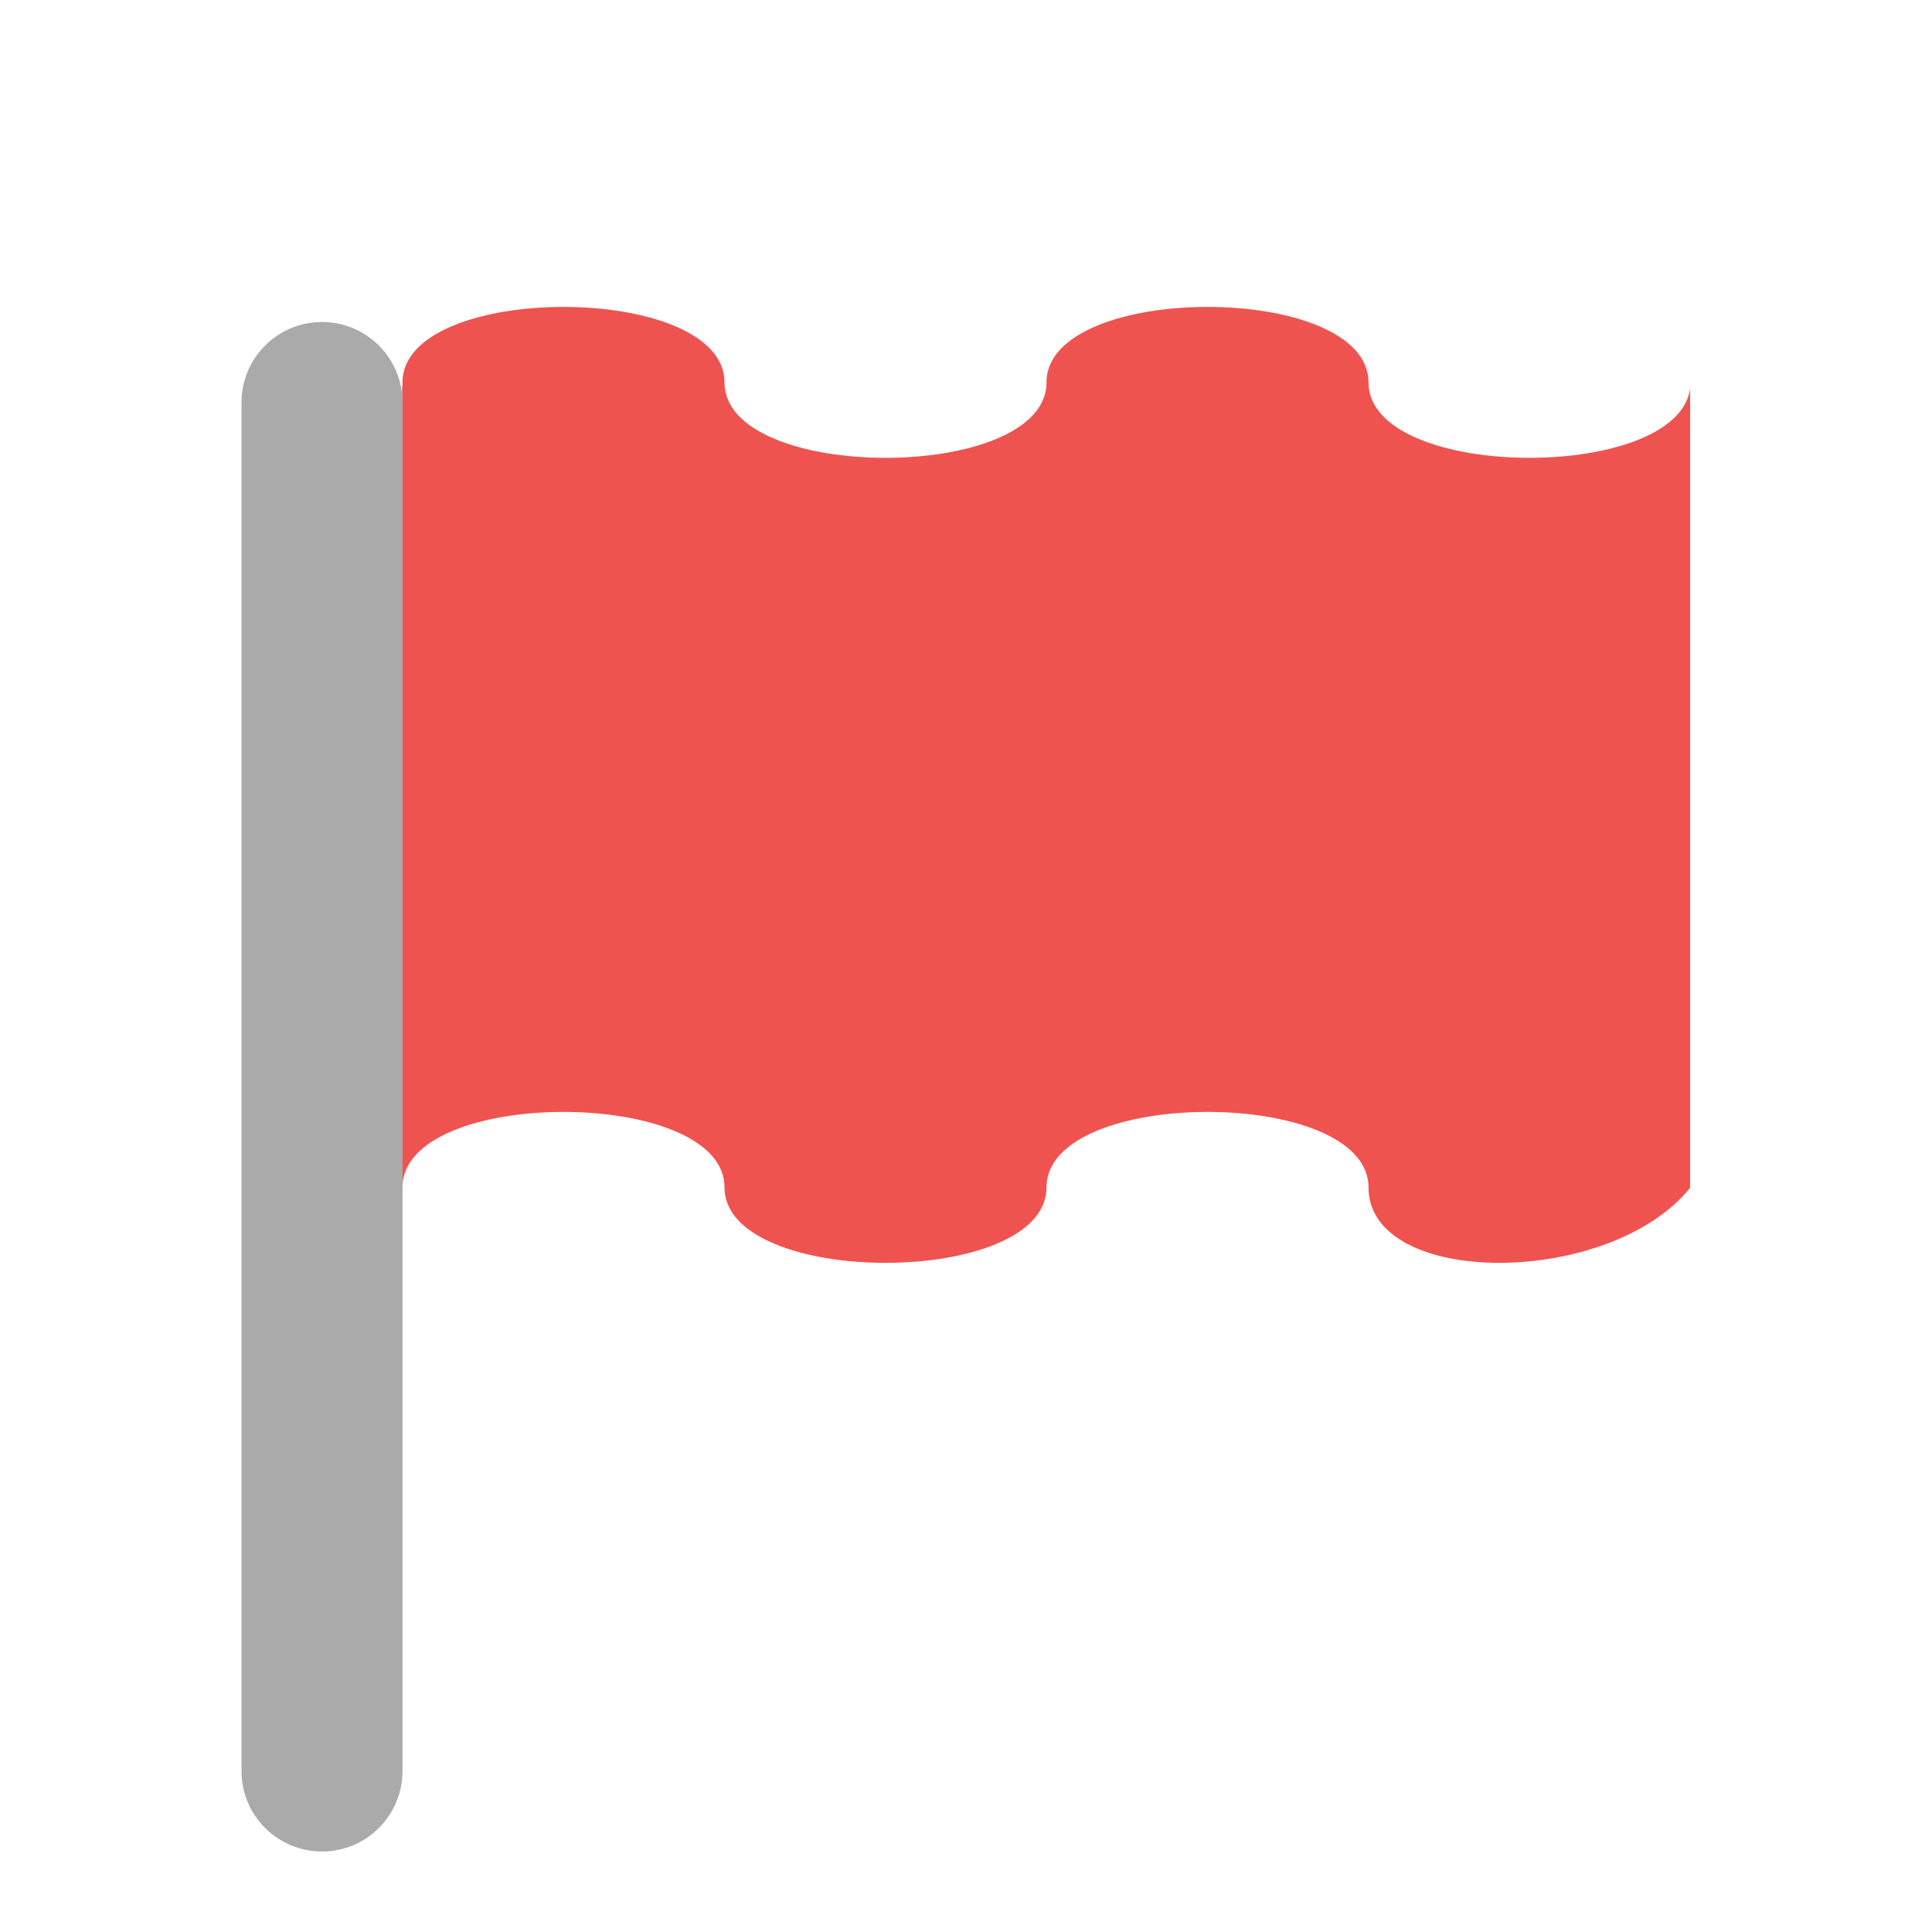
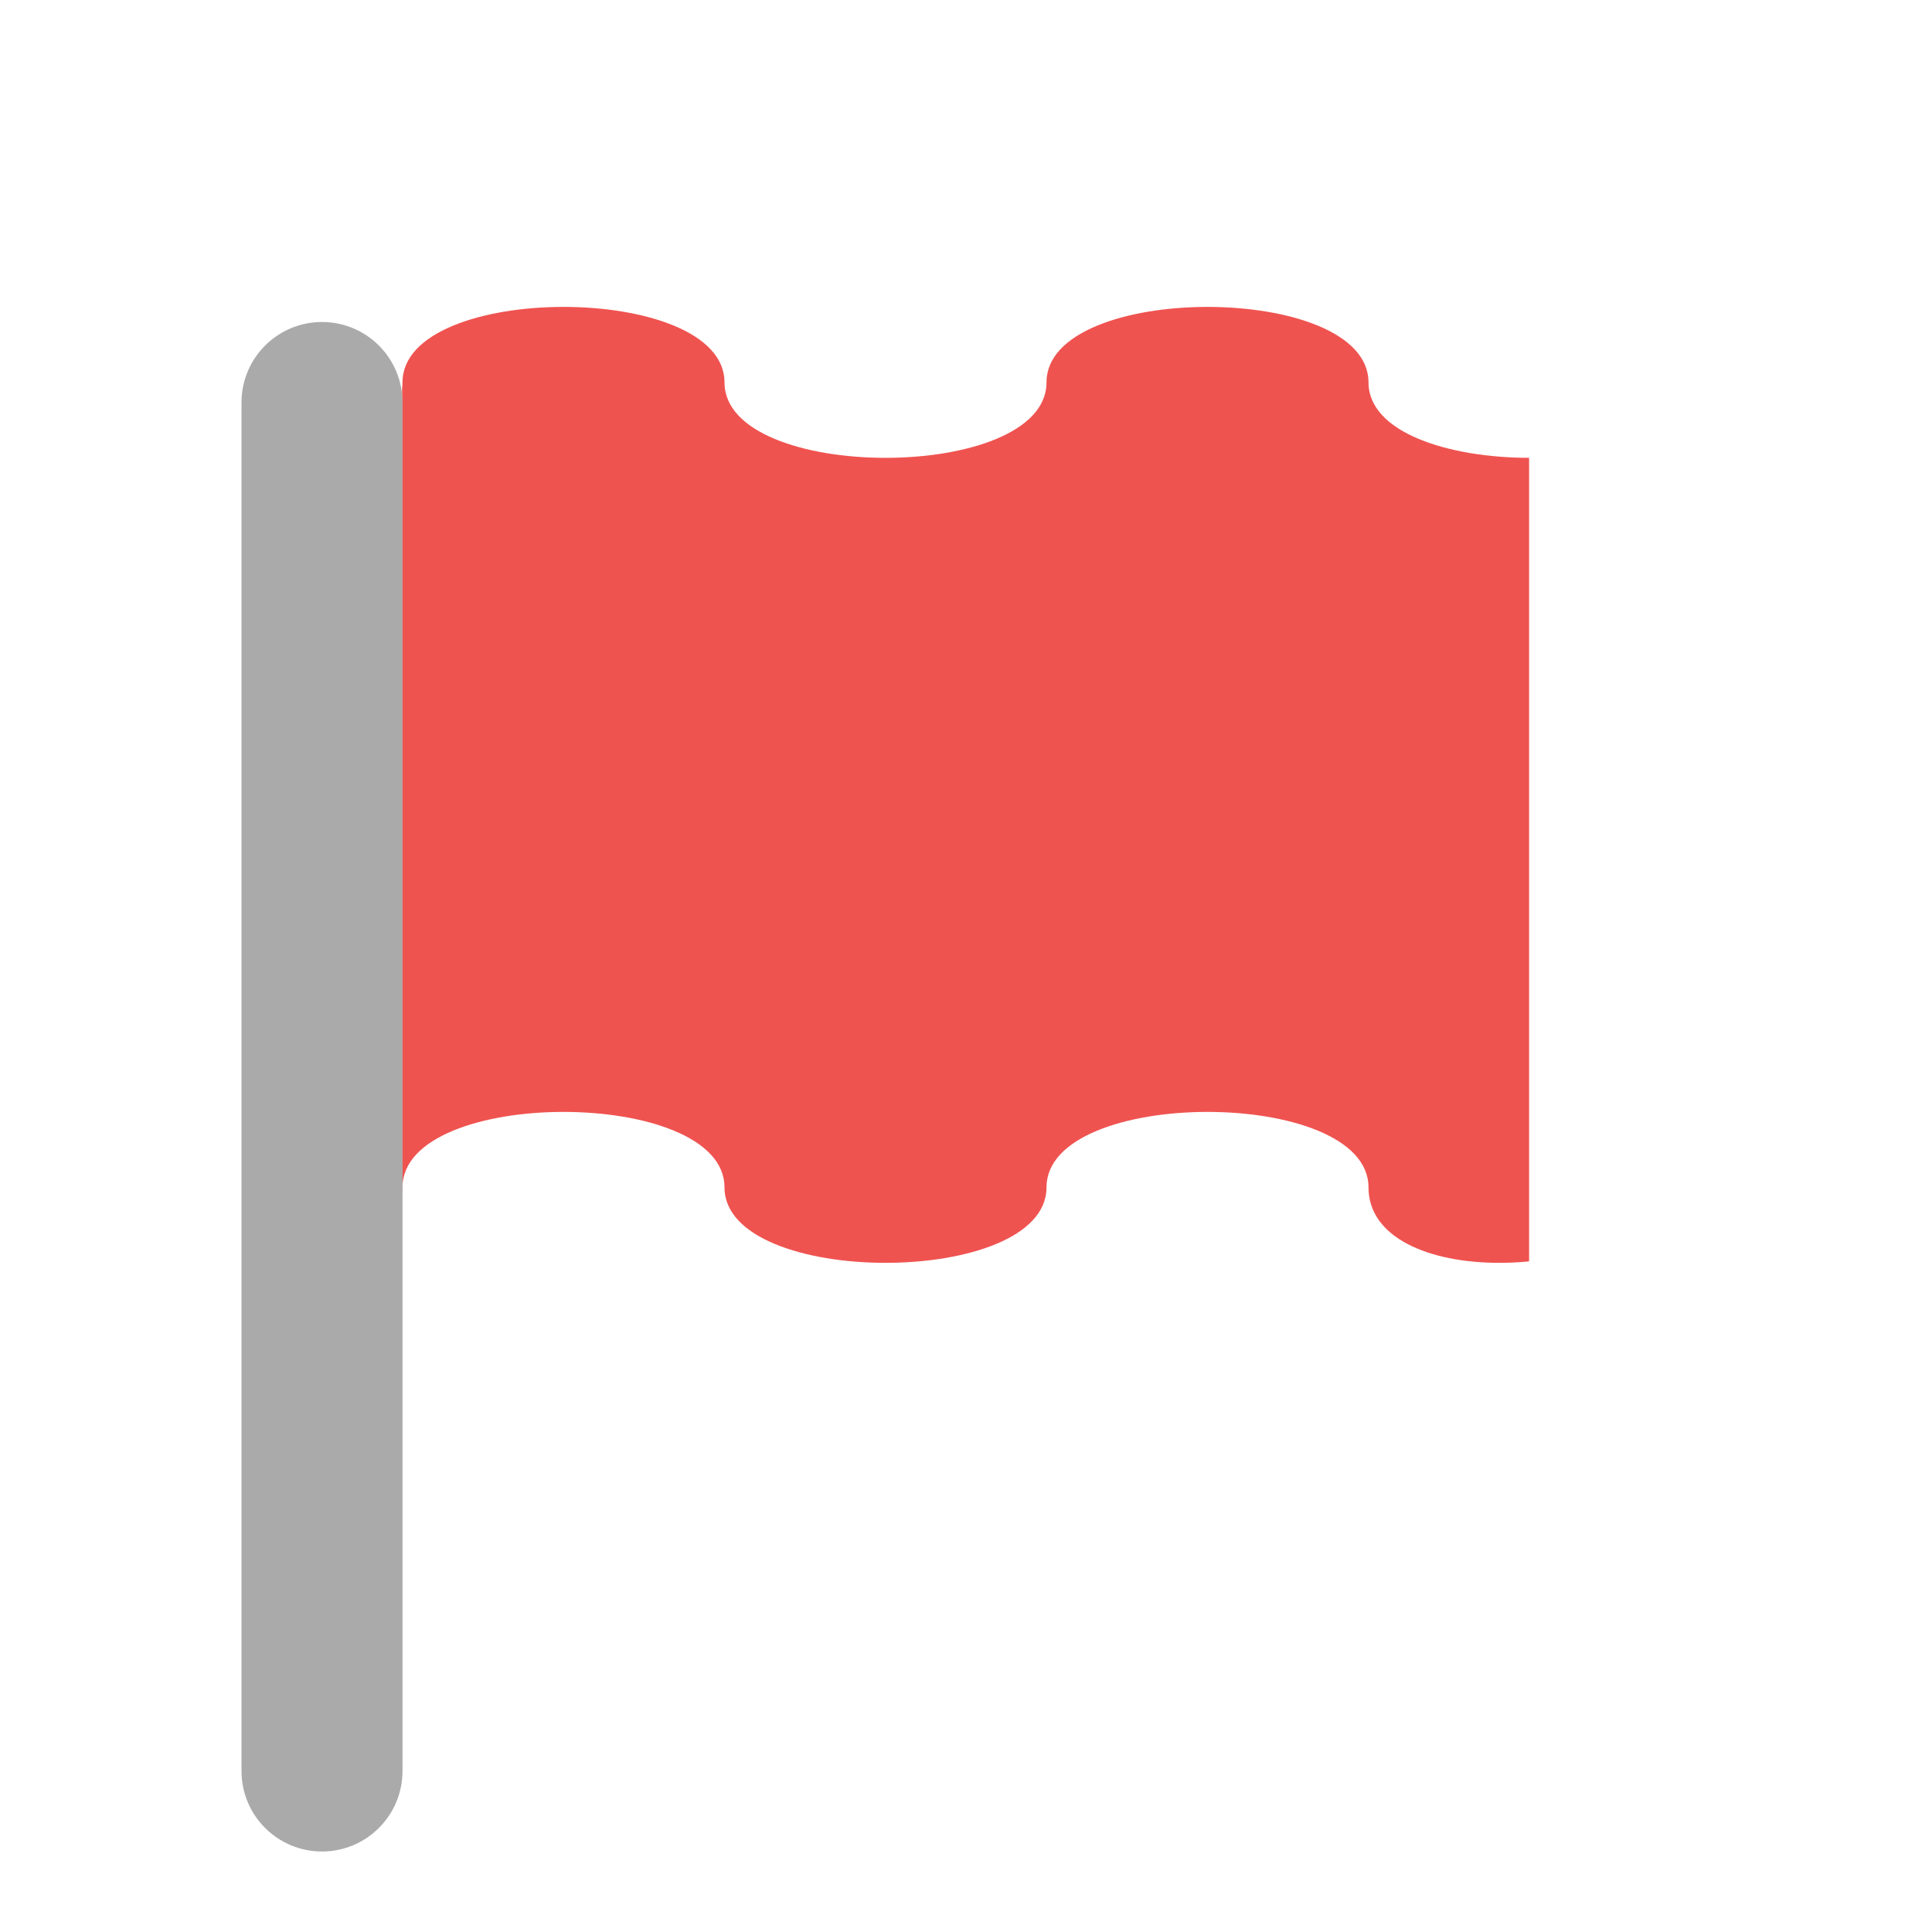
<svg xmlns="http://www.w3.org/2000/svg" width="48" height="48">
  <defs>
    <clipPath id="flag-clip">
-       <rect y="0" x="9.99" height="48" width="32" />
+       <rect y="0" x="9.99" height="48" width="28" />
    </clipPath>
  </defs>
  <g>
    <g clip-path="url(#flag-clip)">
      <g transform="scale(1 0.5) translate(0 9)">
        <g>
          <g>
            <g id="flag">
-               <path d="M-6 10c0-5 8-5 8 0s8 5 8 0 8-5 8 0 8 5 8 0 8-5 8 0 8 5 8 0l8 20-8 20c-2 5-8 5-8 0s-8-5-8 0-8 5-8 0-8-5-8 0-8 5-8 0-8-5-8 0" fill="#EF5350" />
+               <path d="M-6 10c0-5 8-5 8 0s8 5 8 0 8-5 8 0 8 5 8 0 8-5 8 0 8 5 8 0l8 20-8 20c-2 5-8 5-8 0s-8-5-8 0-8 5-8 0-8-5-8 0-8 5-8 0-8-5-8 0" fill="#ef5350" />
            </g>
            <use transform="translate(-48 0)" href="#flag" />
          </g>
          <animateTransform attributeName="transform" attributeType="XML" type="translate" from="0 0" to="48 0" dur="3s" repeatCount="indefinite" />
          <animateTransform attributeName="transform" dur="1s" calcMode="spline" repeatCount="indefinite" values="0 0;0 -4;0 0;0 4;0 0" keyTimes="0;0.25;0.5;0.75;1" keySplines="0 1 1 1;1 0 1 1;0 1 1 1;1 0 1 1" additive="sum" />
        </g>
      </g>
    </g>
    <g id="flagpole">
      <rect ry="2" rx="2" y="8" x="6" height="38" width="4" fill="#aaa" />
    </g>
  </g>
</svg>
